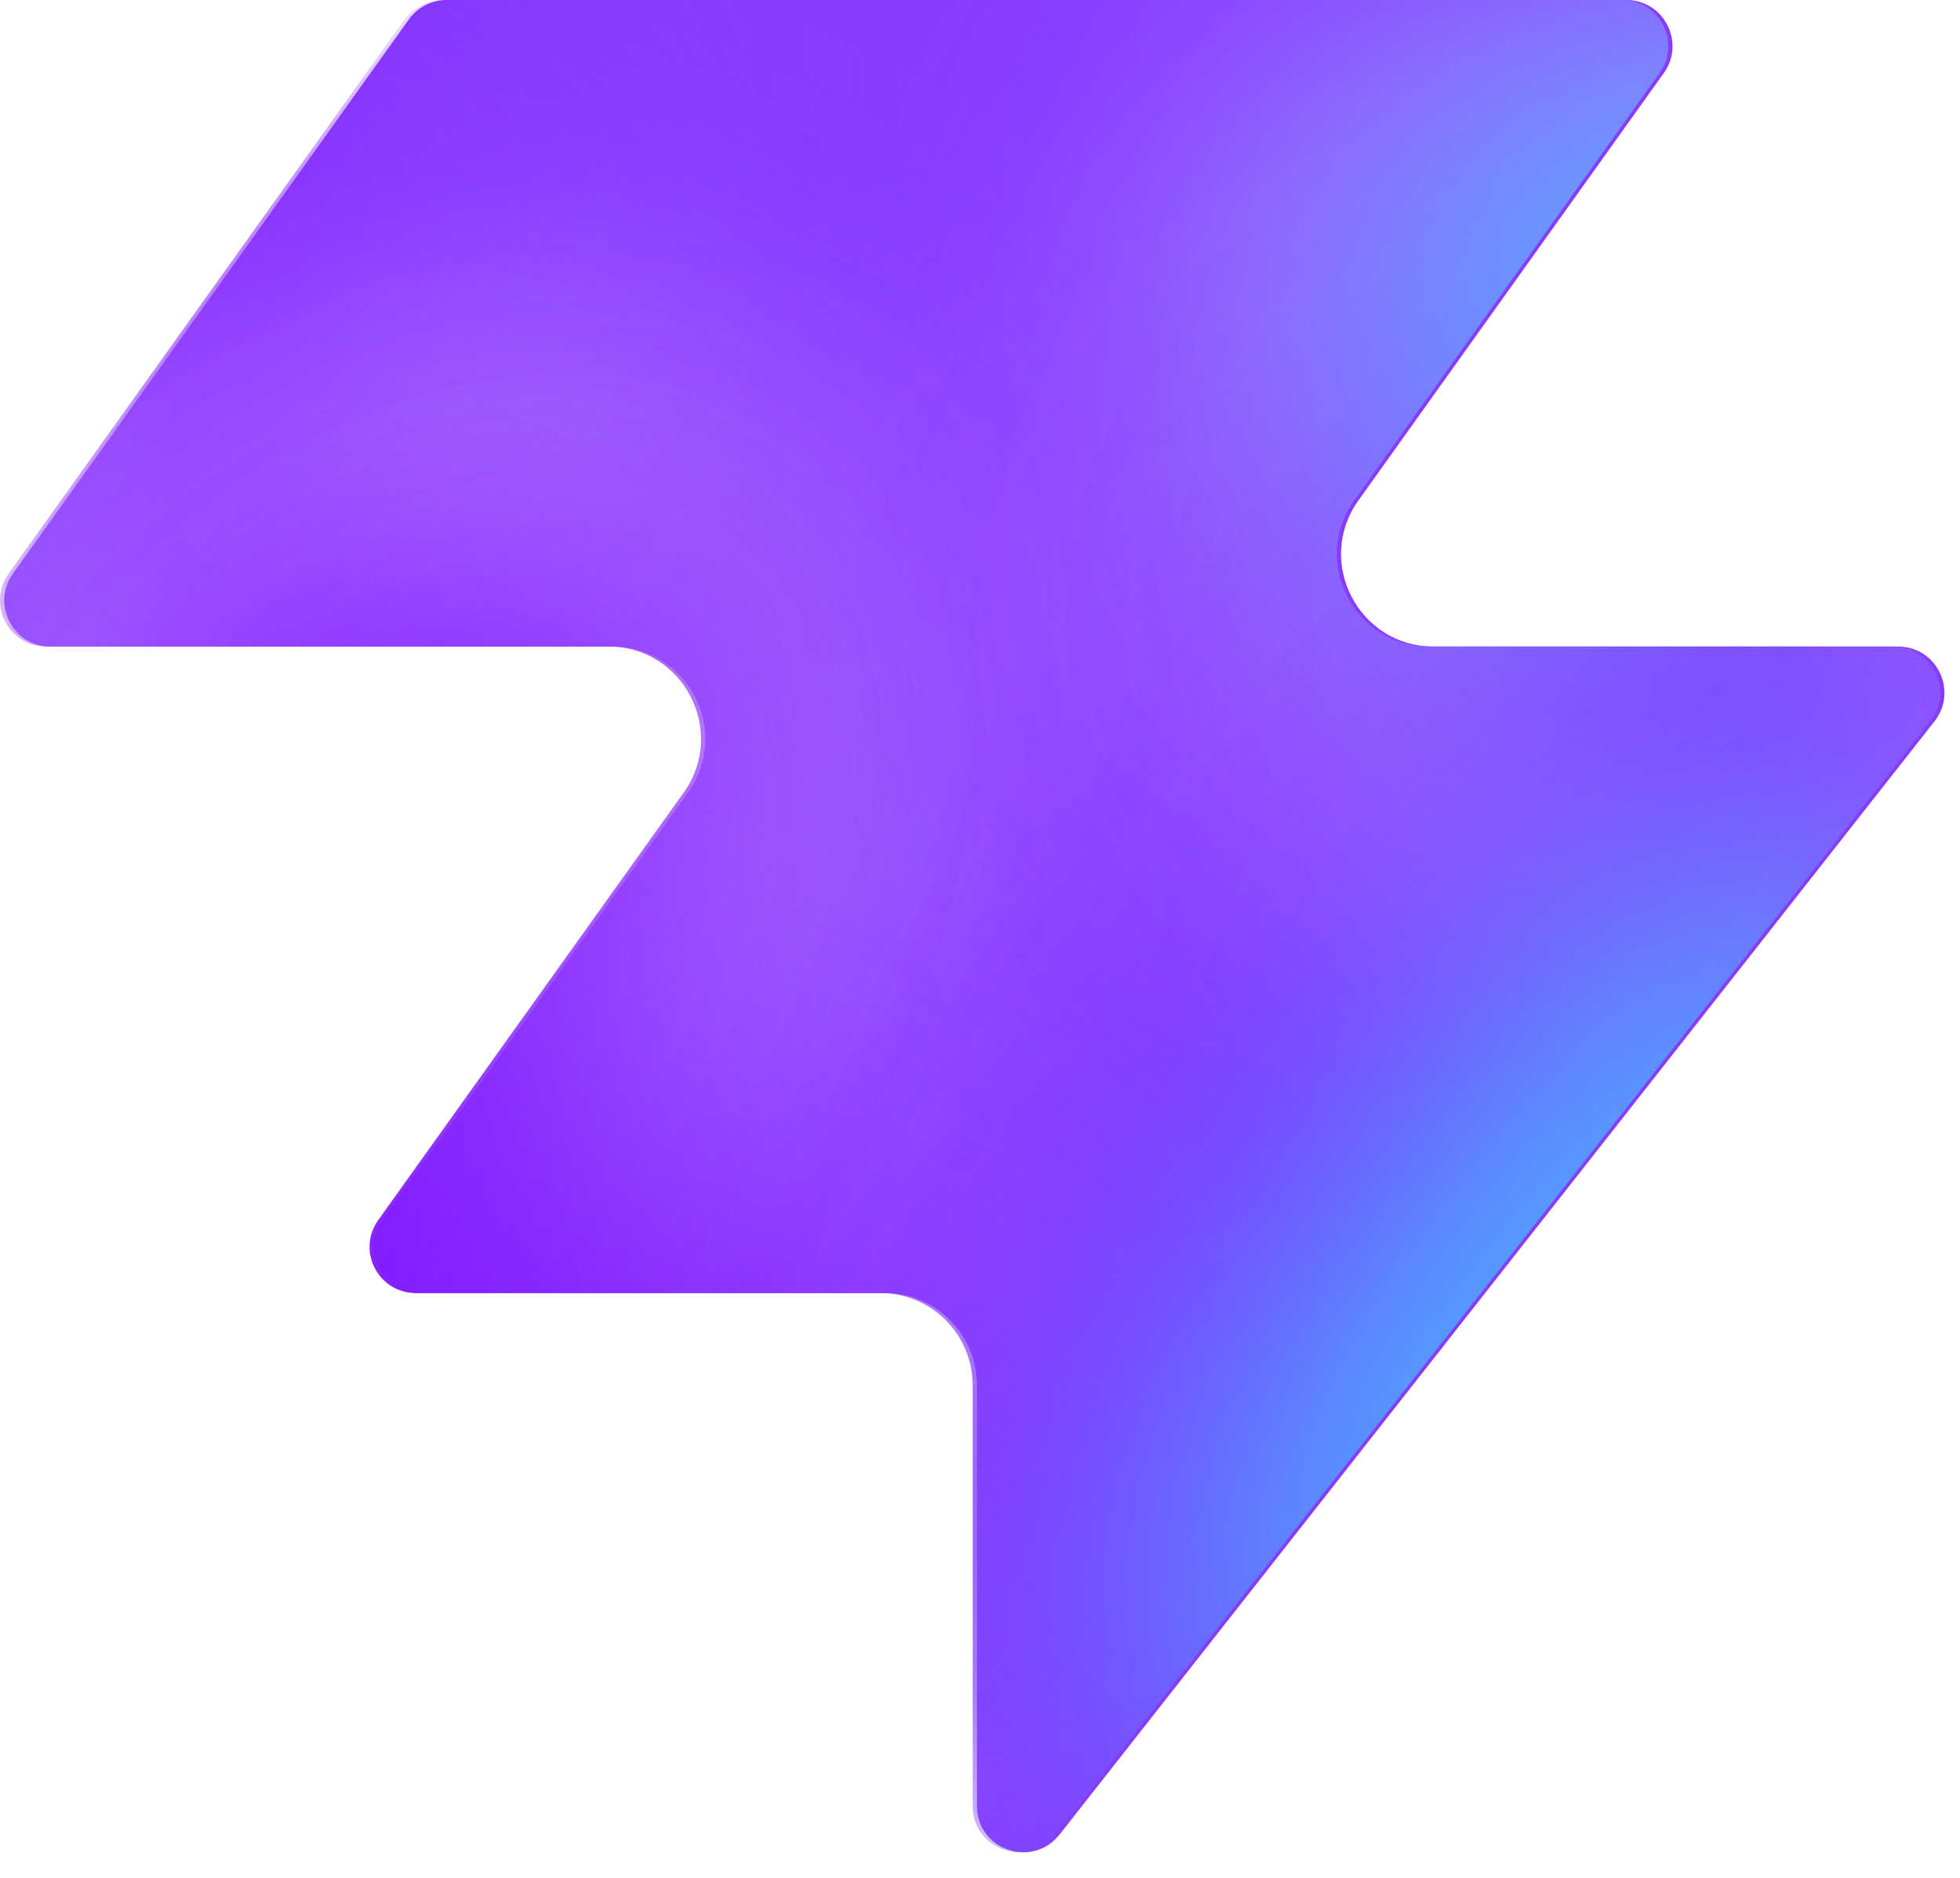
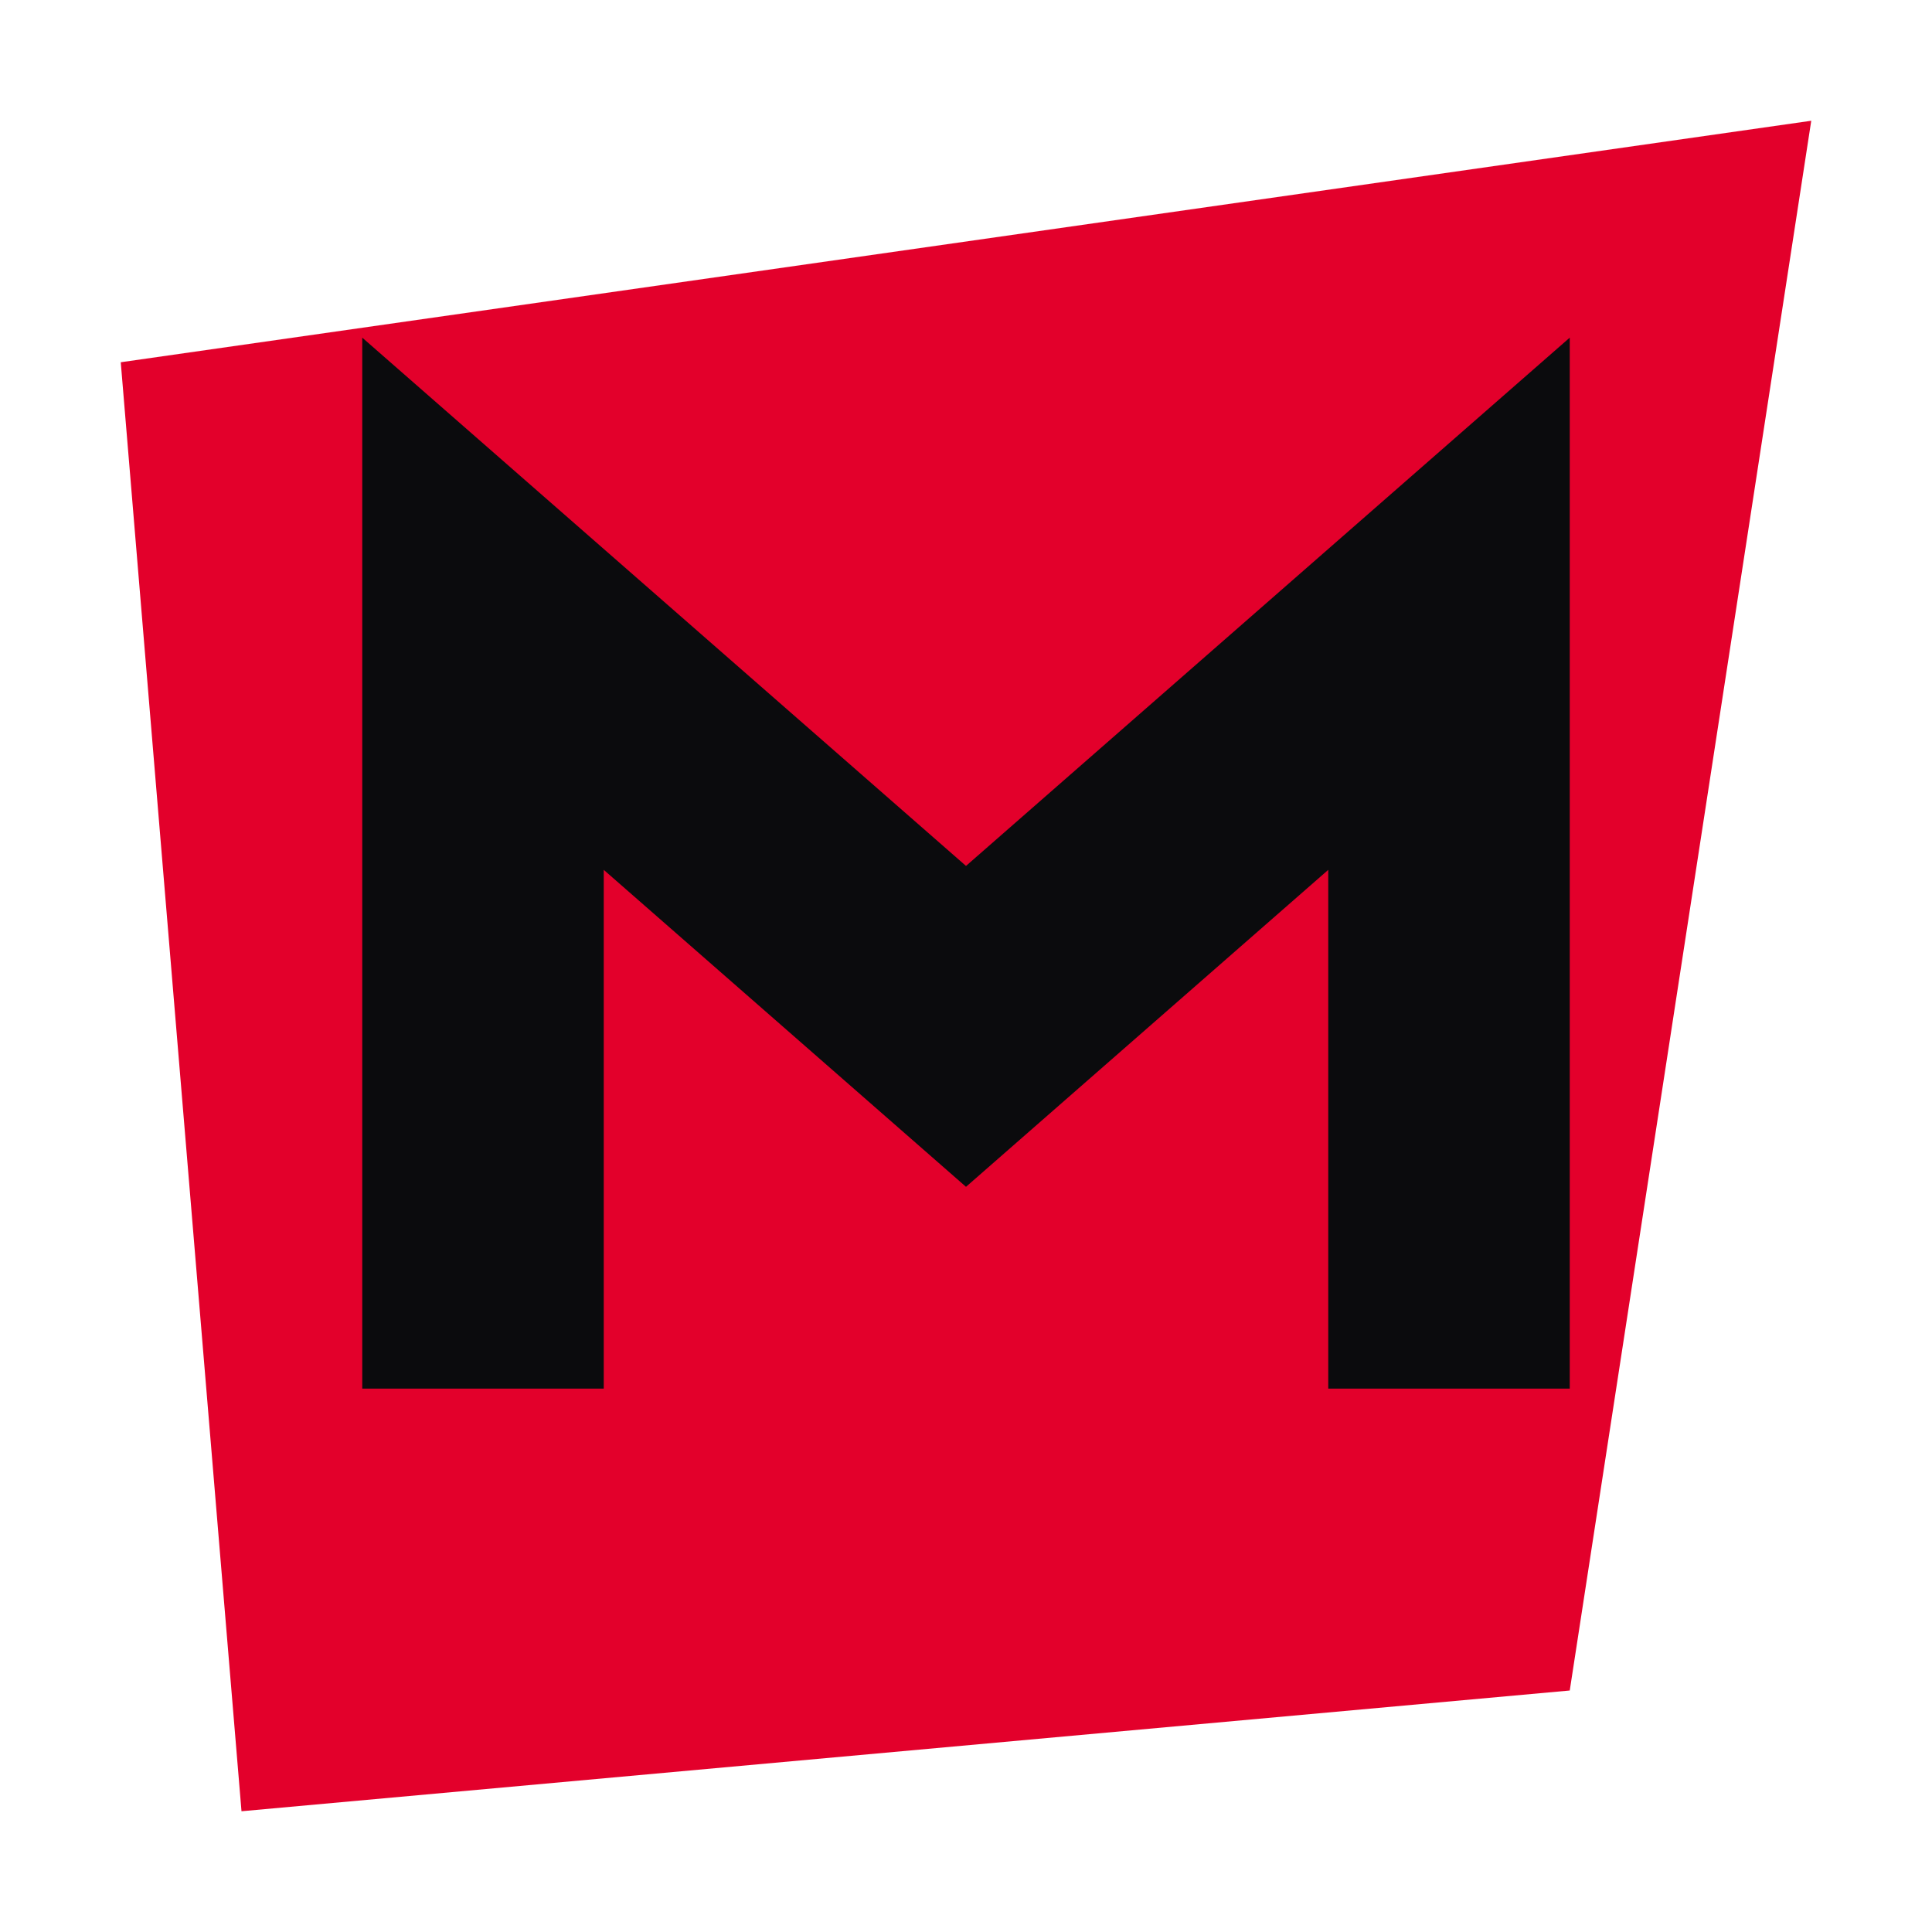
- <svg xmlns="http://www.w3.org/2000/svg" width="48" height="46" fill="none" viewBox="0 0 48 46">
-   <path fill="#863bff" d="M25.946 44.938c-.664.845-2.021.375-2.021-.698V33.937a2.26 2.26 0 0 0-2.262-2.262H10.287c-.92 0-1.456-1.04-.92-1.788l7.48-10.471c1.07-1.497 0-3.578-1.842-3.578H1.237c-.92 0-1.456-1.04-.92-1.788L10.013.474c.214-.297.556-.474.92-.474h28.894c.92 0 1.456 1.04.92 1.788l-7.48 10.471c-1.07 1.498 0 3.579 1.842 3.579h11.377c.943 0 1.473 1.088.89 1.83L25.947 44.94z" style="fill:#863bff;fill:color(display-p3 .525 .23 1);fill-opacity:1" />
-   <mask id="a" width="48" height="46" x="0" y="0" maskUnits="userSpaceOnUse" style="mask-type:alpha">
-     <path fill="#000" d="M25.842 44.938c-.664.844-2.021.375-2.021-.698V33.937a2.26 2.26 0 0 0-2.262-2.262H10.183c-.92 0-1.456-1.04-.92-1.788l7.48-10.471c1.07-1.498 0-3.579-1.842-3.579H1.133c-.92 0-1.456-1.04-.92-1.787L9.91.473c.214-.297.556-.474.92-.474h28.894c.92 0 1.456 1.04.92 1.788l-7.48 10.471c-1.07 1.498 0 3.578 1.842 3.578h11.377c.943 0 1.473 1.088.89 1.832L25.843 44.94z" style="fill:#000;fill-opacity:1" />
-   </mask>
-   <g mask="url(#a)">
-     <g filter="url(#b)">
-       <ellipse cx="5.508" cy="14.704" fill="#ede6ff" rx="5.508" ry="14.704" style="fill:#ede6ff;fill:color(display-p3 .927 .903 1);fill-opacity:1" transform="matrix(.00324 1 1 -.00324 -4.47 31.516)" />
-     </g>
-     <g filter="url(#c)">
-       <ellipse cx="10.399" cy="29.851" fill="#ede6ff" rx="10.399" ry="29.851" style="fill:#ede6ff;fill:color(display-p3 .927 .903 1);fill-opacity:1" transform="matrix(.00324 1 1 -.00324 -39.328 7.883)" />
-     </g>
-     <g filter="url(#d)">
-       <ellipse cx="5.508" cy="30.487" fill="#7e14ff" rx="5.508" ry="30.487" style="fill:#7e14ff;fill:color(display-p3 .492 .077 1);fill-opacity:1" transform="rotate(89.814 -25.913 -14.639)scale(1 -1)" />
-     </g>
-     <g filter="url(#e)">
-       <ellipse cx="5.508" cy="30.599" fill="#7e14ff" rx="5.508" ry="30.599" style="fill:#7e14ff;fill:color(display-p3 .492 .077 1);fill-opacity:1" transform="rotate(89.814 -32.644 -3.334)scale(1 -1)" />
-     </g>
-     <g filter="url(#f)">
-       <ellipse cx="5.508" cy="30.599" fill="#7e14ff" rx="5.508" ry="30.599" style="fill:#7e14ff;fill:color(display-p3 .492 .077 1);fill-opacity:1" transform="matrix(.00324 1 1 -.00324 -34.34 30.47)" />
-     </g>
-     <g filter="url(#g)">
-       <ellipse cx="14.072" cy="22.078" fill="#ede6ff" rx="14.072" ry="22.078" style="fill:#ede6ff;fill:color(display-p3 .927 .903 1);fill-opacity:1" transform="rotate(93.35 24.506 48.493)scale(-1 1)" />
-     </g>
-     <g filter="url(#h)">
-       <ellipse cx="3.47" cy="21.501" fill="#7e14ff" rx="3.47" ry="21.501" style="fill:#7e14ff;fill:color(display-p3 .492 .077 1);fill-opacity:1" transform="rotate(89.009 28.708 47.59)scale(-1 1)" />
-     </g>
-     <g filter="url(#i)">
-       <ellipse cx="3.47" cy="21.501" fill="#7e14ff" rx="3.47" ry="21.501" style="fill:#7e14ff;fill:color(display-p3 .492 .077 1);fill-opacity:1" transform="rotate(89.009 28.708 47.59)scale(-1 1)" />
-     </g>
-     <g filter="url(#j)">
-       <ellipse cx=".387" cy="8.972" fill="#7e14ff" rx="4.407" ry="29.108" style="fill:#7e14ff;fill:color(display-p3 .492 .077 1);fill-opacity:1" transform="rotate(39.51 .387 8.972)" />
-     </g>
-     <g filter="url(#k)">
-       <ellipse cx="47.523" cy="-6.092" fill="#7e14ff" rx="4.407" ry="29.108" style="fill:#7e14ff;fill:color(display-p3 .492 .077 1);fill-opacity:1" transform="rotate(37.892 47.523 -6.092)" />
-     </g>
-     <g filter="url(#l)">
-       <ellipse cx="41.412" cy="6.333" fill="#47bfff" rx="5.971" ry="9.665" style="fill:#47bfff;fill:color(display-p3 .28 .748 1);fill-opacity:1" transform="rotate(37.892 41.412 6.333)" />
-     </g>
-     <g filter="url(#m)">
-       <ellipse cx="-1.879" cy="38.332" fill="#7e14ff" rx="4.407" ry="29.108" style="fill:#7e14ff;fill:color(display-p3 .492 .077 1);fill-opacity:1" transform="rotate(37.892 -1.88 38.332)" />
-     </g>
-     <g filter="url(#n)">
-       <ellipse cx="-1.879" cy="38.332" fill="#7e14ff" rx="4.407" ry="29.108" style="fill:#7e14ff;fill:color(display-p3 .492 .077 1);fill-opacity:1" transform="rotate(37.892 -1.88 38.332)" />
-     </g>
-     <g filter="url(#o)">
-       <ellipse cx="35.651" cy="29.907" fill="#7e14ff" rx="4.407" ry="29.108" style="fill:#7e14ff;fill:color(display-p3 .492 .077 1);fill-opacity:1" transform="rotate(37.892 35.651 29.907)" />
-     </g>
-     <g filter="url(#p)">
-       <ellipse cx="38.418" cy="32.4" fill="#47bfff" rx="5.971" ry="15.297" style="fill:#47bfff;fill:color(display-p3 .28 .748 1);fill-opacity:1" transform="rotate(37.892 38.418 32.4)" />
-     </g>
-   </g>
-   <defs>
-     <filter id="b" width="60.045" height="41.654" x="-19.77" y="16.149" color-interpolation-filters="sRGB" filterUnits="userSpaceOnUse">
-       <feFlood flood-opacity="0" result="BackgroundImageFix" />
-       <feBlend in="SourceGraphic" in2="BackgroundImageFix" result="shape" />
-       <feGaussianBlur result="effect1_foregroundBlur_2002_17158" stdDeviation="7.659" />
-     </filter>
-     <filter id="c" width="90.34" height="51.437" x="-54.613" y="-7.533" color-interpolation-filters="sRGB" filterUnits="userSpaceOnUse">
-       <feFlood flood-opacity="0" result="BackgroundImageFix" />
-       <feBlend in="SourceGraphic" in2="BackgroundImageFix" result="shape" />
-       <feGaussianBlur result="effect1_foregroundBlur_2002_17158" stdDeviation="7.659" />
-     </filter>
-     <filter id="d" width="79.355" height="29.4" x="-49.64" y="2.03" color-interpolation-filters="sRGB" filterUnits="userSpaceOnUse">
-       <feFlood flood-opacity="0" result="BackgroundImageFix" />
-       <feBlend in="SourceGraphic" in2="BackgroundImageFix" result="shape" />
-       <feGaussianBlur result="effect1_foregroundBlur_2002_17158" stdDeviation="4.596" />
-     </filter>
-     <filter id="e" width="79.579" height="29.4" x="-45.045" y="20.029" color-interpolation-filters="sRGB" filterUnits="userSpaceOnUse">
-       <feFlood flood-opacity="0" result="BackgroundImageFix" />
-       <feBlend in="SourceGraphic" in2="BackgroundImageFix" result="shape" />
-       <feGaussianBlur result="effect1_foregroundBlur_2002_17158" stdDeviation="4.596" />
-     </filter>
-     <filter id="f" width="79.579" height="29.4" x="-43.513" y="21.178" color-interpolation-filters="sRGB" filterUnits="userSpaceOnUse">
-       <feFlood flood-opacity="0" result="BackgroundImageFix" />
-       <feBlend in="SourceGraphic" in2="BackgroundImageFix" result="shape" />
-       <feGaussianBlur result="effect1_foregroundBlur_2002_17158" stdDeviation="4.596" />
-     </filter>
-     <filter id="g" width="74.749" height="58.852" x="15.756" y="-17.901" color-interpolation-filters="sRGB" filterUnits="userSpaceOnUse">
-       <feFlood flood-opacity="0" result="BackgroundImageFix" />
-       <feBlend in="SourceGraphic" in2="BackgroundImageFix" result="shape" />
-       <feGaussianBlur result="effect1_foregroundBlur_2002_17158" stdDeviation="7.659" />
-     </filter>
-     <filter id="h" width="61.377" height="25.362" x="23.548" y="2.284" color-interpolation-filters="sRGB" filterUnits="userSpaceOnUse">
-       <feFlood flood-opacity="0" result="BackgroundImageFix" />
-       <feBlend in="SourceGraphic" in2="BackgroundImageFix" result="shape" />
-       <feGaussianBlur result="effect1_foregroundBlur_2002_17158" stdDeviation="4.596" />
-     </filter>
-     <filter id="i" width="61.377" height="25.362" x="23.548" y="2.284" color-interpolation-filters="sRGB" filterUnits="userSpaceOnUse">
-       <feFlood flood-opacity="0" result="BackgroundImageFix" />
-       <feBlend in="SourceGraphic" in2="BackgroundImageFix" result="shape" />
-       <feGaussianBlur result="effect1_foregroundBlur_2002_17158" stdDeviation="4.596" />
-     </filter>
-     <filter id="j" width="56.045" height="63.649" x="-27.636" y="-22.853" color-interpolation-filters="sRGB" filterUnits="userSpaceOnUse">
-       <feFlood flood-opacity="0" result="BackgroundImageFix" />
-       <feBlend in="SourceGraphic" in2="BackgroundImageFix" result="shape" />
-       <feGaussianBlur result="effect1_foregroundBlur_2002_17158" stdDeviation="4.596" />
-     </filter>
-     <filter id="k" width="54.814" height="64.646" x="20.116" y="-38.415" color-interpolation-filters="sRGB" filterUnits="userSpaceOnUse">
-       <feFlood flood-opacity="0" result="BackgroundImageFix" />
-       <feBlend in="SourceGraphic" in2="BackgroundImageFix" result="shape" />
-       <feGaussianBlur result="effect1_foregroundBlur_2002_17158" stdDeviation="4.596" />
-     </filter>
-     <filter id="l" width="33.541" height="35.313" x="24.641" y="-11.323" color-interpolation-filters="sRGB" filterUnits="userSpaceOnUse">
-       <feFlood flood-opacity="0" result="BackgroundImageFix" />
-       <feBlend in="SourceGraphic" in2="BackgroundImageFix" result="shape" />
-       <feGaussianBlur result="effect1_foregroundBlur_2002_17158" stdDeviation="4.596" />
-     </filter>
-     <filter id="m" width="54.814" height="64.646" x="-29.286" y="6.009" color-interpolation-filters="sRGB" filterUnits="userSpaceOnUse">
-       <feFlood flood-opacity="0" result="BackgroundImageFix" />
-       <feBlend in="SourceGraphic" in2="BackgroundImageFix" result="shape" />
-       <feGaussianBlur result="effect1_foregroundBlur_2002_17158" stdDeviation="4.596" />
-     </filter>
-     <filter id="n" width="54.814" height="64.646" x="-29.286" y="6.009" color-interpolation-filters="sRGB" filterUnits="userSpaceOnUse">
-       <feFlood flood-opacity="0" result="BackgroundImageFix" />
-       <feBlend in="SourceGraphic" in2="BackgroundImageFix" result="shape" />
-       <feGaussianBlur result="effect1_foregroundBlur_2002_17158" stdDeviation="4.596" />
-     </filter>
-     <filter id="o" width="54.814" height="64.646" x="8.244" y="-2.416" color-interpolation-filters="sRGB" filterUnits="userSpaceOnUse">
-       <feFlood flood-opacity="0" result="BackgroundImageFix" />
-       <feBlend in="SourceGraphic" in2="BackgroundImageFix" result="shape" />
-       <feGaussianBlur result="effect1_foregroundBlur_2002_17158" stdDeviation="4.596" />
-     </filter>
-     <filter id="p" width="39.409" height="43.623" x="18.713" y="10.588" color-interpolation-filters="sRGB" filterUnits="userSpaceOnUse">
-       <feFlood flood-opacity="0" result="BackgroundImageFix" />
-       <feBlend in="SourceGraphic" in2="BackgroundImageFix" result="shape" />
-       <feGaussianBlur result="effect1_foregroundBlur_2002_17158" stdDeviation="4.596" />
-     </filter>
-   </defs>
+ <svg xmlns="http://www.w3.org/2000/svg" viewBox="0 0 32 32">
+   <path d="M2 6 30 2 26 28 4 30z" fill="#E3002B" />
+   <path d="M8 23V10l8 7 8-7v13" fill="none" stroke="#0B0B0D" stroke-width="4" stroke-linejoin="miter" />
</svg>
